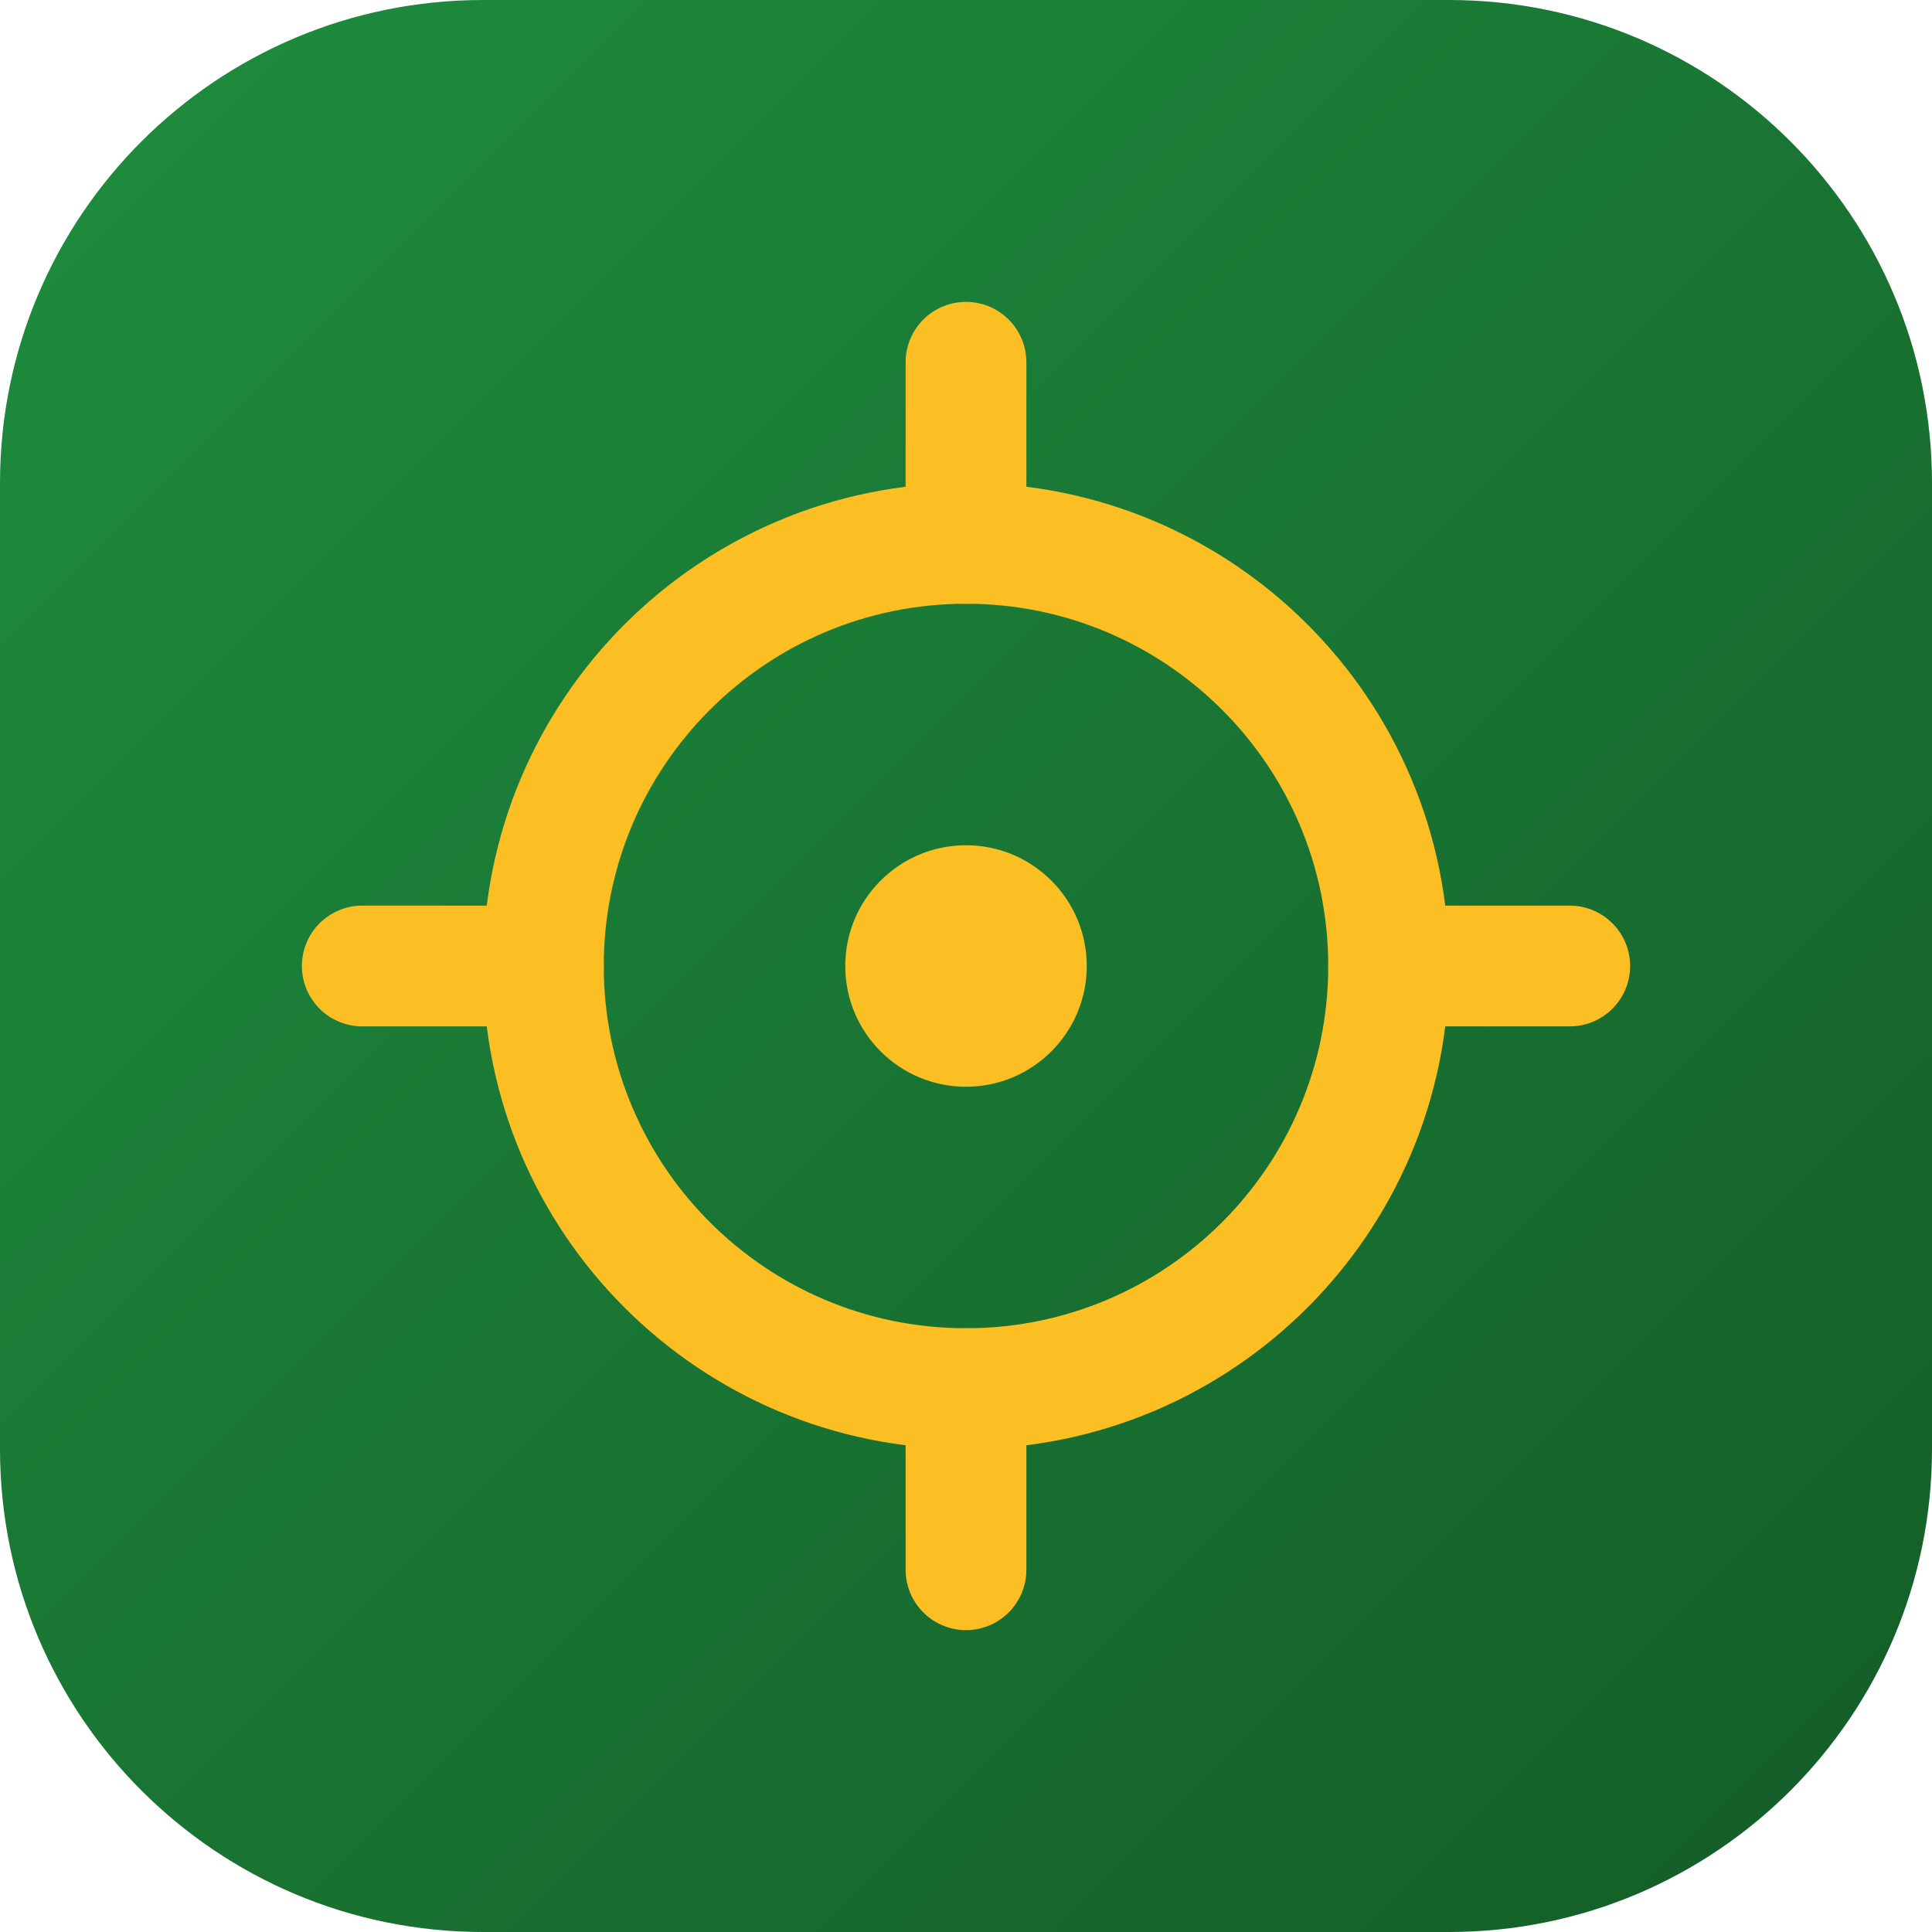
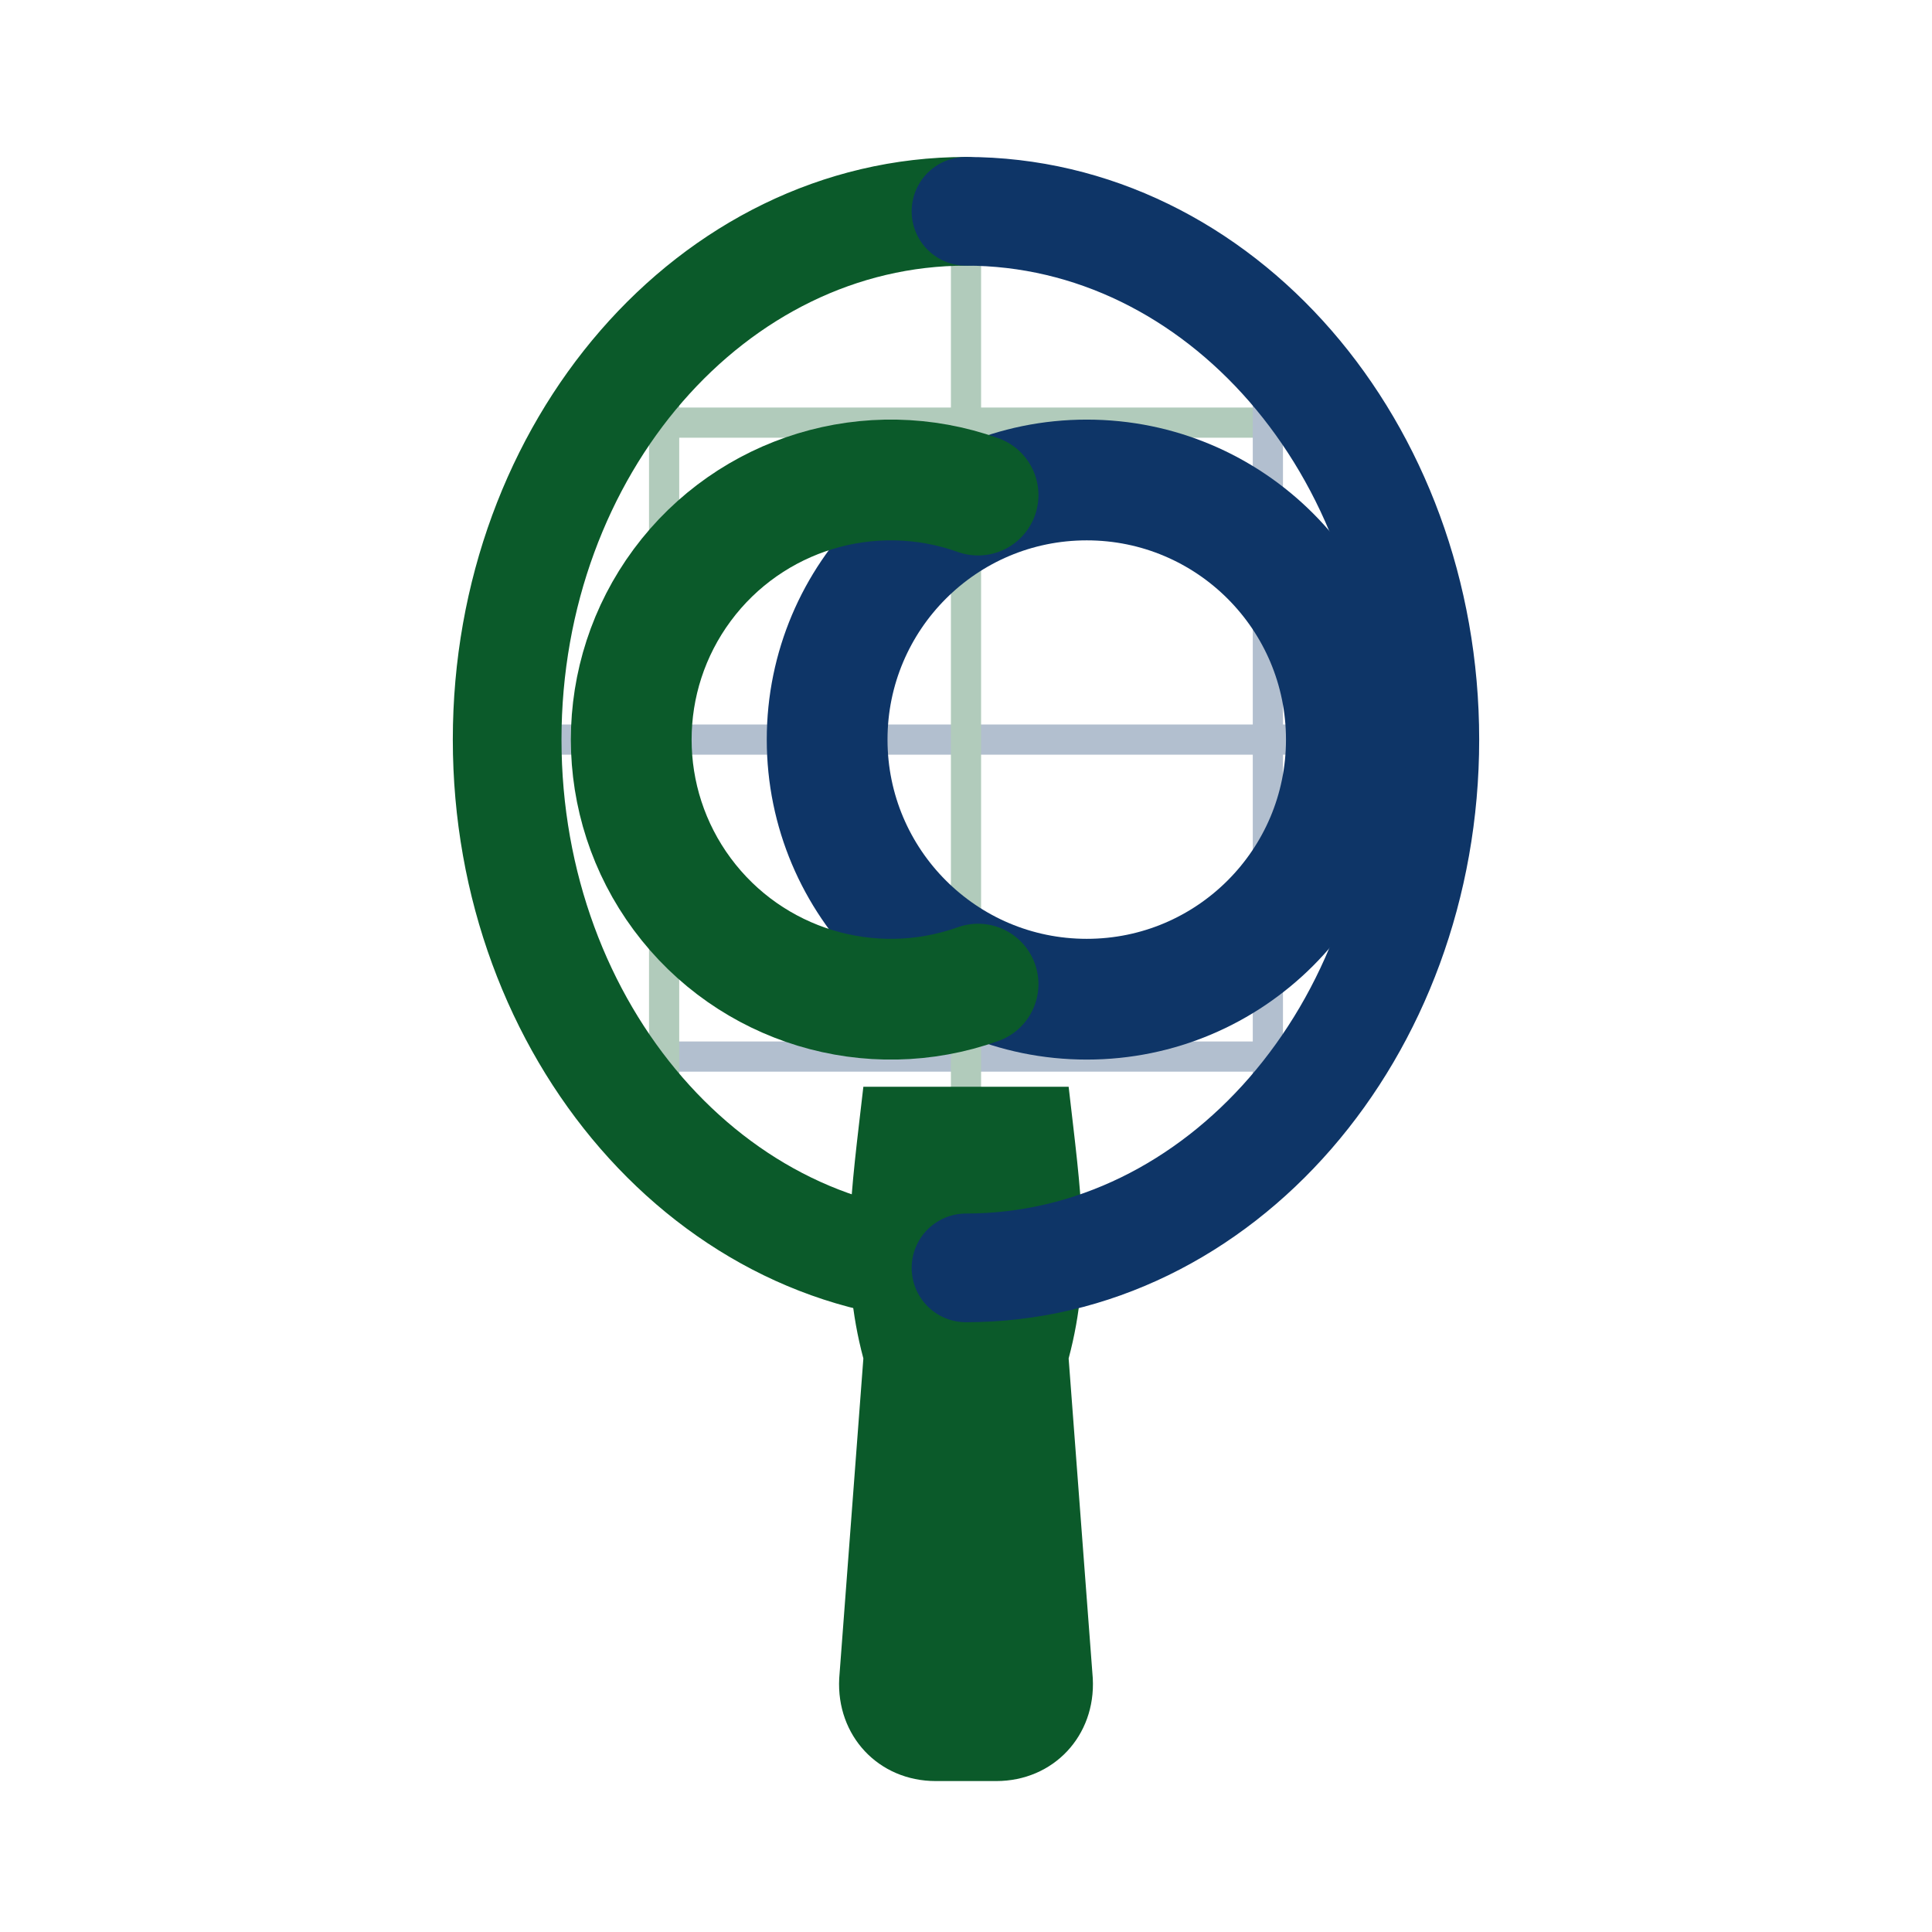
- <svg xmlns="http://www.w3.org/2000/svg" width="32" height="32" viewBox="0 0 32 32">
+ <svg xmlns="http://www.w3.org/2000/svg" width="64" height="64" viewBox="0 0 64 64">
  <defs>
-     <linearGradient id="grad" x1="0%" y1="0%" x2="100%" y2="100%">
-       <stop offset="0%" style="stop-color:#1E8E3E" />
-       <stop offset="100%" style="stop-color:#145C28" />
-     </linearGradient>
+     <clipPath id="cc-racquet-head">
+       <ellipse cx="32" cy="24.5" rx="15.2" ry="17.5" />
+     </clipPath>
  </defs>
-   <rect width="32" height="32" rx="8" fill="url(#grad)" />
-   <circle cx="16" cy="16" r="7" fill="none" stroke="#FBBF24" stroke-width="2" />
-   <circle cx="16" cy="16" r="2" fill="#FBBF24" />
-   <path d="M16 6 L16 9" stroke="#FBBF24" stroke-width="2" stroke-linecap="round" />
-   <path d="M16 23 L16 26" stroke="#FBBF24" stroke-width="2" stroke-linecap="round" />
-   <path d="M6 16 L9 16" stroke="#FBBF24" stroke-width="2" stroke-linecap="round" />
-   <path d="M23 16 L26 16" stroke="#FBBF24" stroke-width="2" stroke-linecap="round" />
+   <path d="M28.6,36 C28.2,39.5 27.8,42 28.6,45 L27.8,55.6 C27.7,57.5 29.1,59 31,59 L33,59 C34.9,59 36.3,57.5 36.2,55.6 L35.4,45 C36.2,42 35.8,39.5 35.4,36 Z" fill="#0B5A2A" />
+   <g clip-path="url(#cc-racquet-head)" opacity="0.32">
+     <line x1="17.2" y1="14" x2="46.8" y2="14" stroke="#0B5A2A" stroke-width="1" />
+     <line x1="17.2" y1="24.5" x2="46.8" y2="24.5" stroke="#0E3567" stroke-width="1" />
+     <line x1="17.2" y1="35" x2="46.8" y2="35" stroke="#0E3567" stroke-width="1" />
+     <line x1="22" y1="7.5" x2="22" y2="41.5" stroke="#0B5A2A" stroke-width="1" />
+     <line x1="32" y1="7.5" x2="32" y2="41.5" stroke="#0B5A2A" stroke-width="1" />
+     <line x1="42" y1="7.5" x2="42" y2="41.5" stroke="#0E3567" stroke-width="1" />
+   </g>
+   <path d="M32,7 A15.2,17.5 0 0 0 32,42" fill="none" stroke="#0B5A2A" stroke-width="3.6" stroke-linecap="round" />
+   <path d="M32,7 A15.2,17.5 0 0 1 32,42" fill="none" stroke="#0E3567" stroke-width="3.6" stroke-linecap="round" />
+   <circle cx="36" cy="24.5" r="8.6" fill="none" stroke="#0E3567" stroke-width="4" />
+   <path d="M32.4,16.4 A8.6,8.6 0 1 0 32.4,32.6" fill="none" stroke="#0B5A2A" stroke-width="4" stroke-linecap="round" />
</svg>
